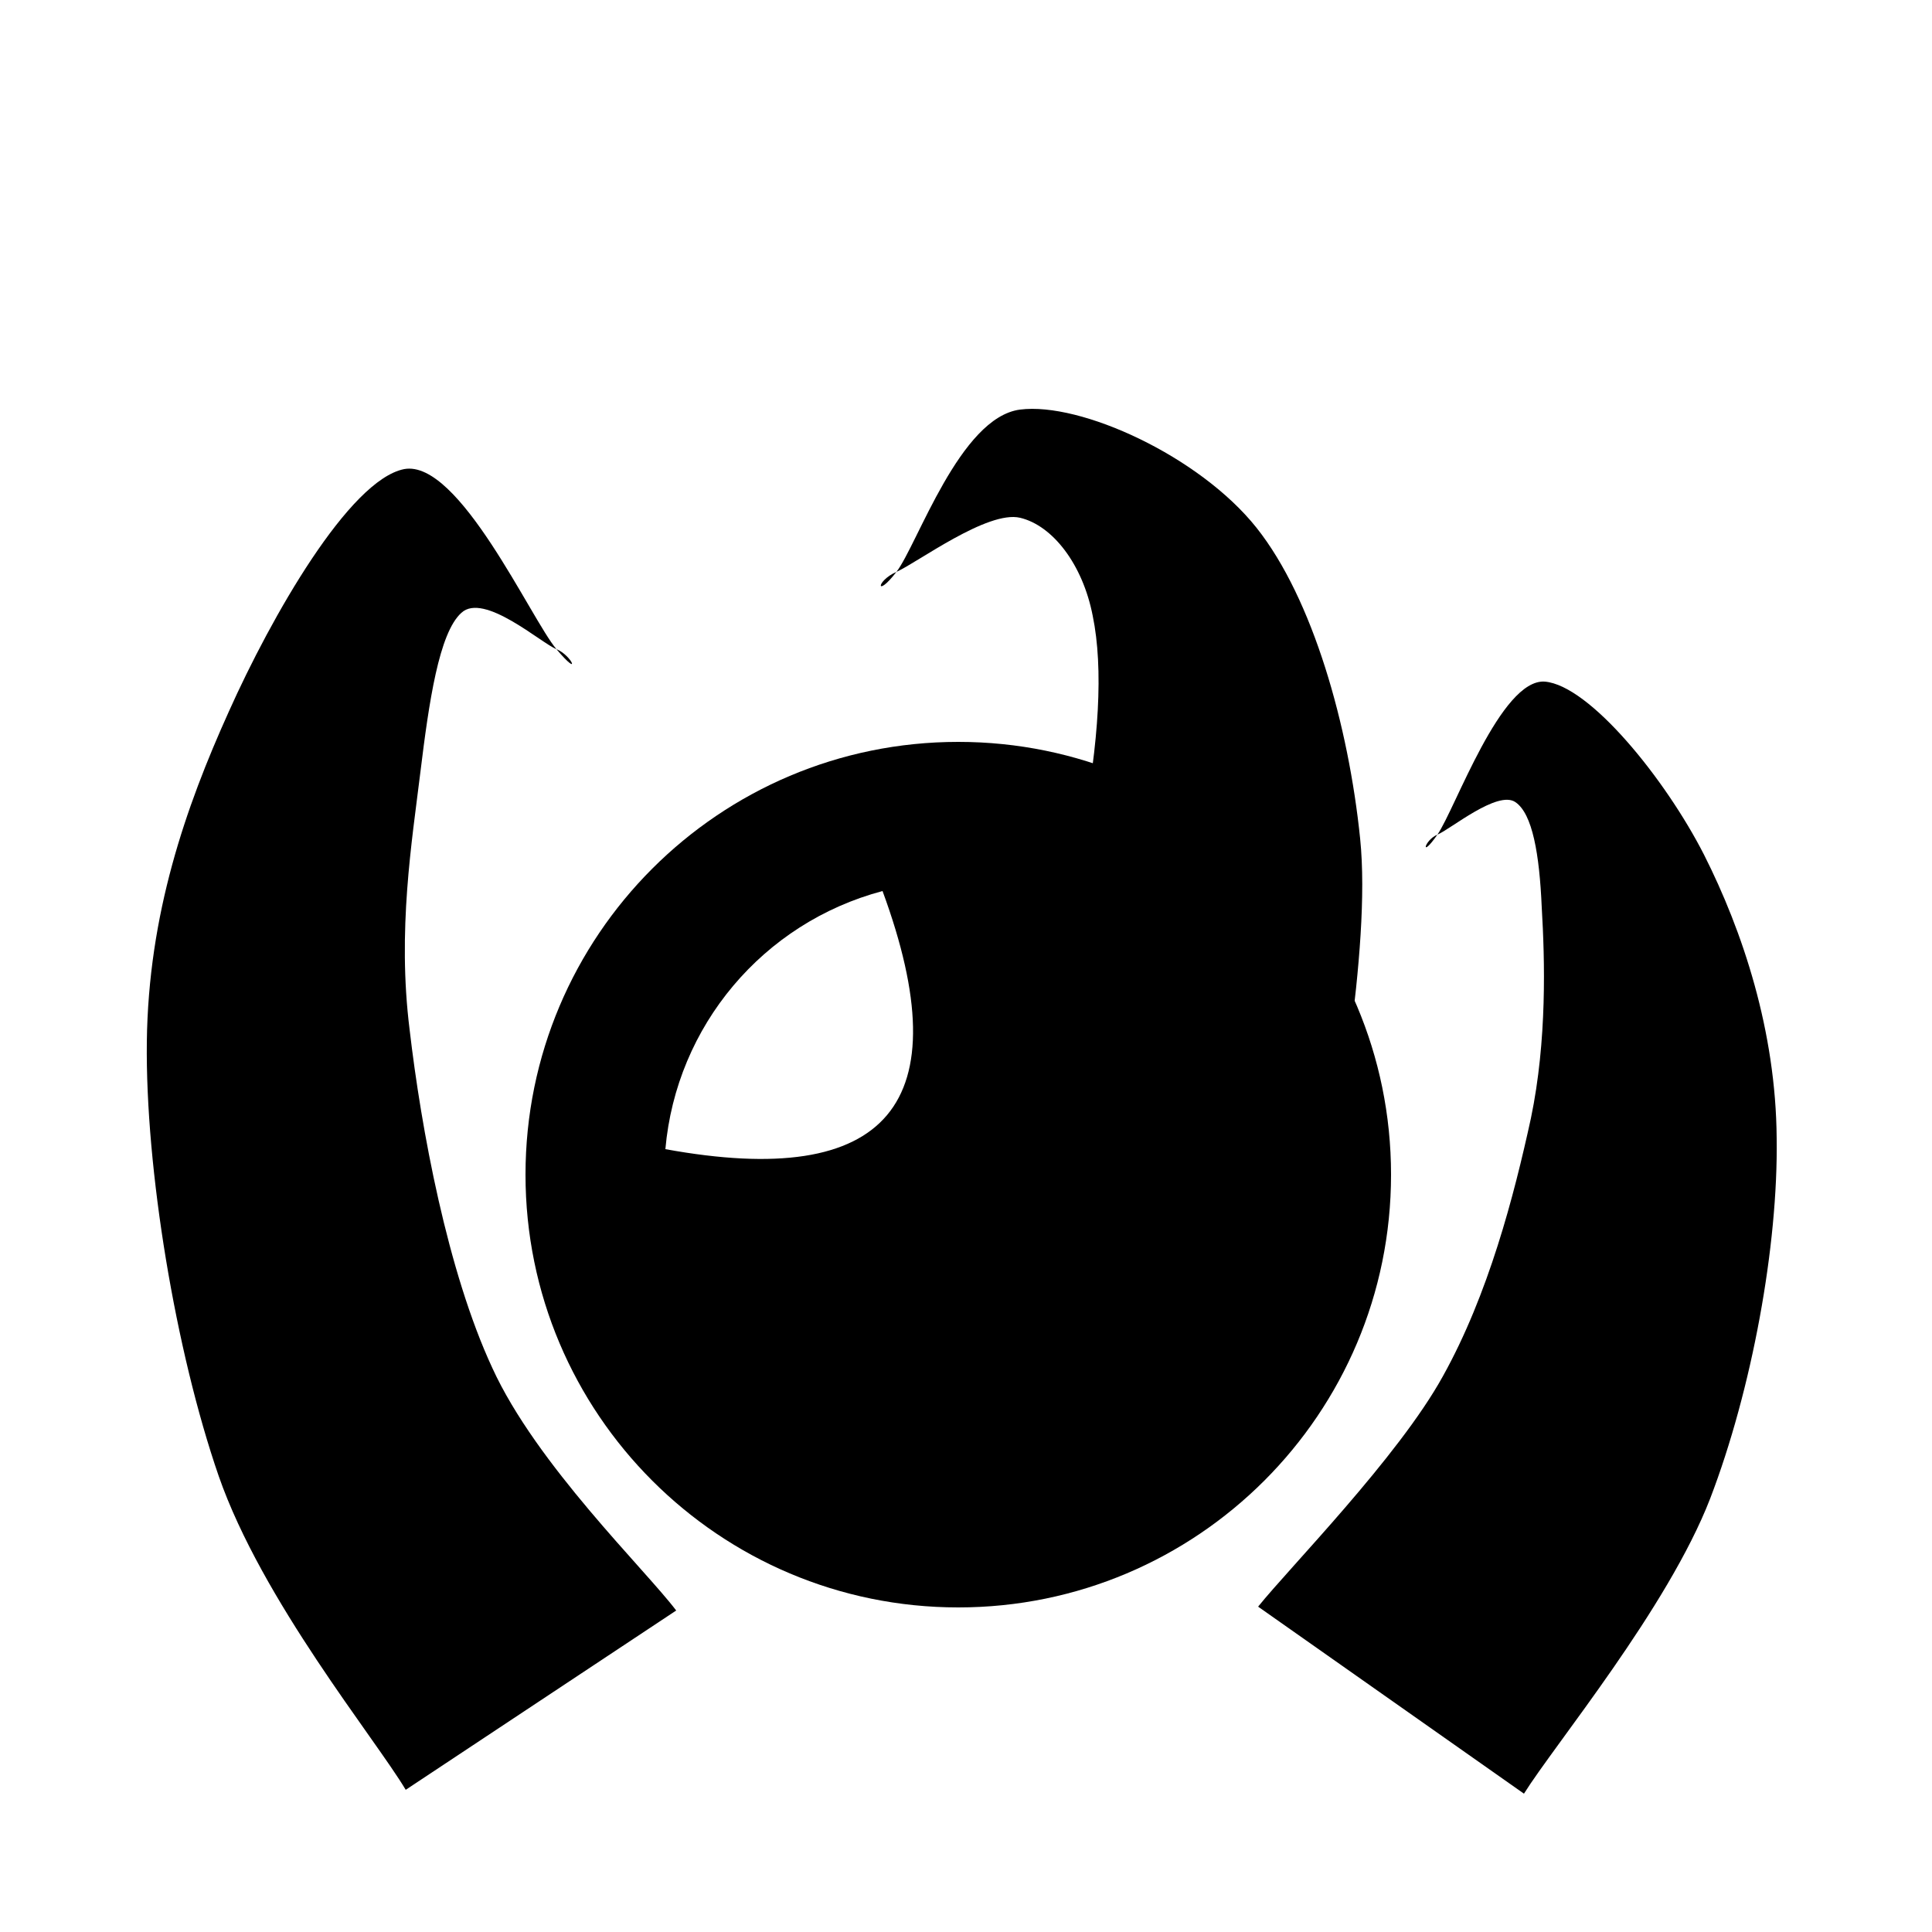
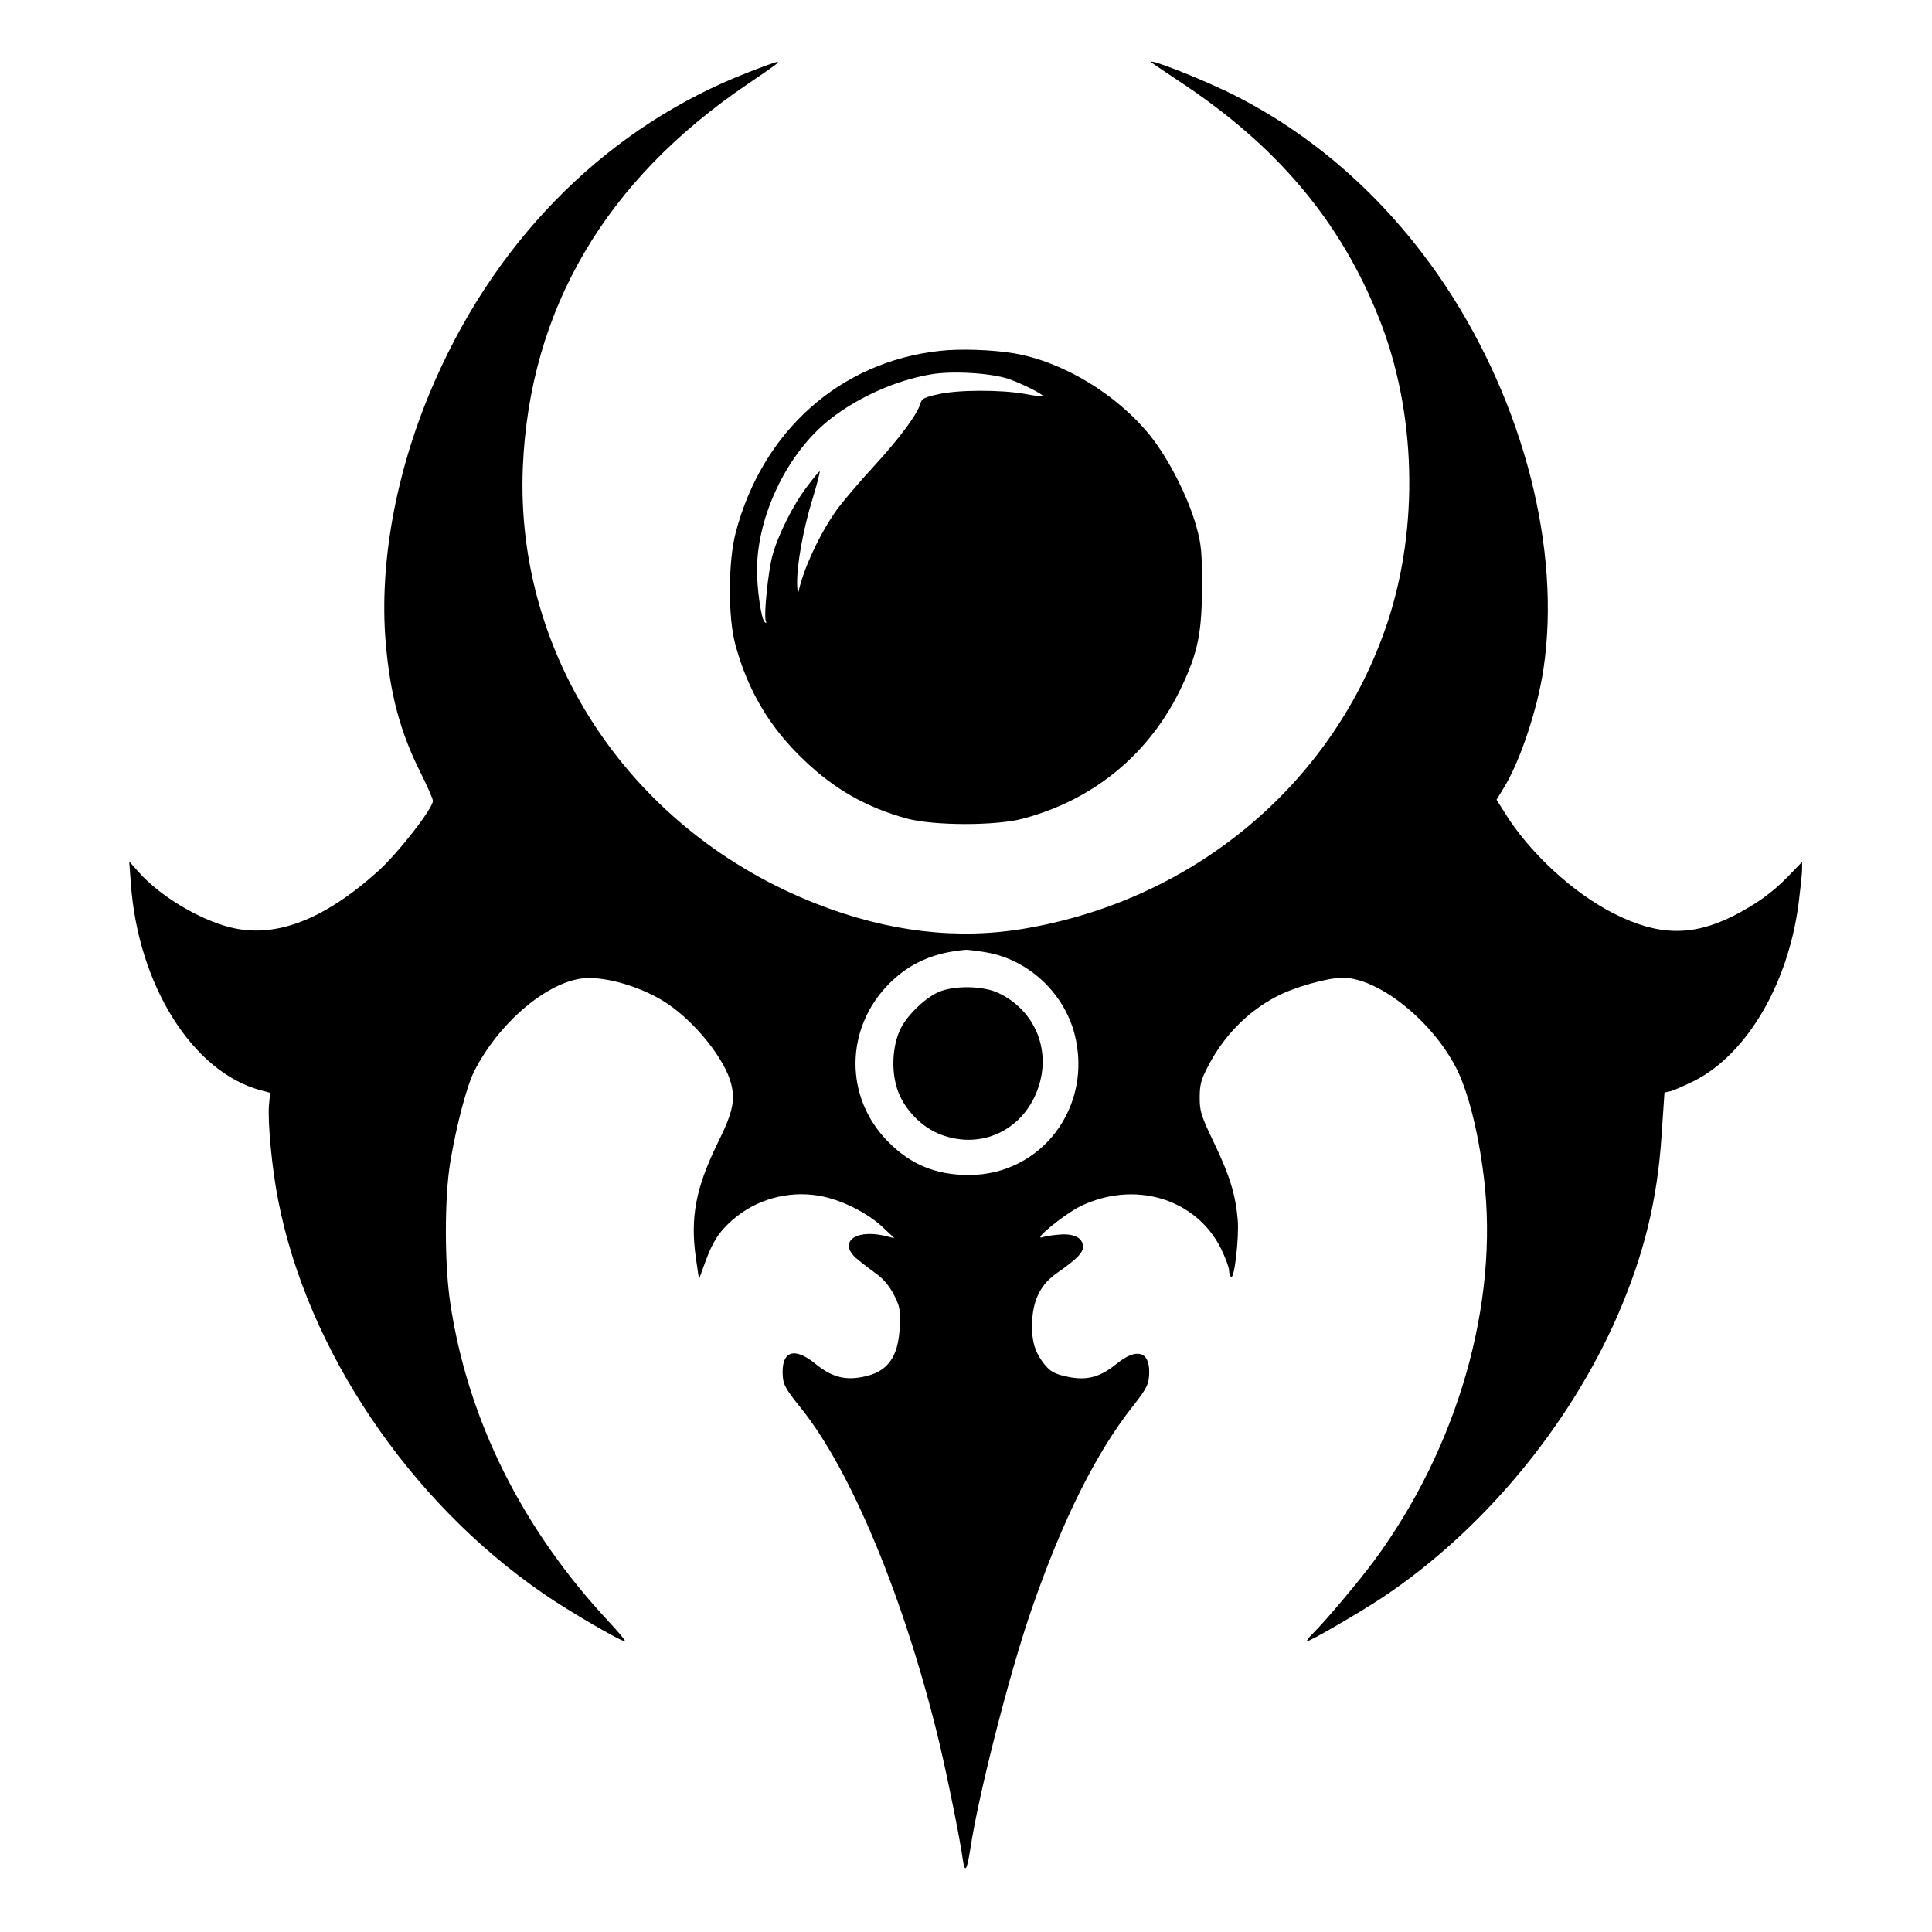
<svg xmlns="http://www.w3.org/2000/svg" viewBox="0 0 250 250" fill="currentColor">
-   <path fill-rule="evenodd" d="M68 152A56 56 0 1 0 180 152A56 56 0 1 0 68 152ZM86.1 148.7A38 38 0 0 1 114.2 115.3Q129.4 156.6 86.1 148.7Z" />
-   <path d="M87.5 208.4C83.5 203.1 69.4 189.5 63.7 177C57.9 164.5 54.5 146.1 53 133.2C51.4 120.4 53.3 108.9 54.4 99.9C55.5 90.9 56.8 81.9 59.7 79.3C62.6 76.6 70 83.2 72 84C74 84.8 75.3 87.9 72 84C68.7 80.1 59.4 59.4 52.3 60.7C45.2 62.1 35.1 79.8 29.6 92.1C24 104.5 19.2 118.3 19 134.8C18.8 151.2 22.7 174.8 28.3 191C33.9 207.1 48.5 224.9 52.5 231.6Z" />
-   <path d="M197.2 232.1C201.2 225.7 215.8 208.1 221.3 193.9C226.7 179.8 230.1 161.2 229.9 147.3C229.8 133.4 225.5 120.5 220.5 110.6C215.5 100.8 205.7 88.7 199.9 88.2C194.2 87.8 188.3 104.7 186 108C183.7 111.3 184.3 108.7 186 108C187.7 107.3 193.8 102.2 196.1 103.8C198.3 105.3 199.2 110.5 199.5 117.4C199.9 124.2 200.2 134.6 198.1 144.7C195.9 154.8 192.6 167.5 186.7 178.1C180.9 188.6 166.8 202.9 162.8 207.9Z" />
-   <path d="M171.6 155.9C172.4 148 177.5 123.1 176 108.5C174.5 93.9 169.9 77.5 162.6 68.3C155.2 59 139.8 52 132 53C124.2 54 118.7 70.5 116 74C113.3 77.5 113.3 75.2 116 74C118.7 72.8 127.8 66 132 67C136.2 68 140.1 73 141.4 79.7C142.8 86.5 142.2 96.1 140 107.5C137.8 118.9 130.3 141.3 128.4 148.1Z" />
+   <g transform="translate(-30.59481,278.4675) scale(0.03039,-0.03039)">
+     <path d="M4195 8856 c-588 -227 -1061 -691 -1334 -1309 -165 -372 -241 -774 -212 -1119 19 -222 61 -381 150 -558 28 -56 51 -108 51 -117 0 -32 -147 -221 -232 -298 -234 -211 -441 -289 -633 -240 -133 34 -298 134 -386 233 l-42 47 7 -95 c31 -432 263 -801 552 -879 l41 -11 -5 -53 c-6 -71 13 -273 39 -403 123 -637 557 -1283 1129 -1676 106 -74 341 -210 348 -203 3 2 -28 39 -68 82 -370 396 -602 861 -676 1358 -25 164 -25 450 0 600 25 151 70 324 102 387 105 207 313 383 469 396 97 7 250 -39 353 -108 122 -82 246 -238 272 -342 18 -70 6 -124 -55 -247 -96 -195 -120 -321 -95 -496 l13 -89 25 69 c32 89 59 132 117 183 100 88 236 126 368 104 93 -16 202 -70 269 -131 l53 -50 -45 11 c-128 28 -196 -33 -112 -101 20 -17 57 -45 82 -63 29 -21 55 -53 73 -88 25 -49 28 -63 25 -135 -6 -132 -52 -195 -159 -215 -77 -15 -133 1 -200 56 -93 76 -148 53 -139 -56 3 -35 15 -55 75 -130 216 -266 445 -820 591 -1426 37 -157 89 -415 100 -497 9 -63 18 -50 33 48 36 236 168 750 260 1015 130 377 274 667 431 865 62 79 70 96 70 148 0 87 -56 101 -139 33 -67 -55 -123 -71 -199 -57 -67 13 -85 24 -115 64 -37 49 -50 101 -45 182 6 90 39 152 106 198 87 61 113 88 110 116 -4 36 -42 53 -103 47 -27 -2 -59 -7 -70 -11 -44 -14 94 98 160 131 231 113 493 35 600 -178 19 -39 35 -81 35 -94 0 -12 4 -25 9 -28 14 -9 34 168 28 242 -9 107 -33 187 -100 327 -57 119 -62 136 -62 195 0 54 6 76 34 130 66 129 166 233 291 299 74 40 220 81 284 81 153 -1 381 -183 484 -386 50 -98 94 -274 117 -464 65 -535 -110 -1148 -467 -1632 -63 -85 -201 -250 -258 -307 -18 -17 -31 -34 -28 -36 5 -5 215 116 318 184 424 281 796 726 1004 1202 113 261 170 492 188 772 l12 178 26 6 c14 3 60 24 103 45 223 115 397 411 442 753 8 64 15 130 15 147 l0 31 -62 -64 c-67 -69 -137 -118 -233 -167 -173 -86 -317 -84 -504 10 -176 88 -364 262 -470 435 l-32 51 31 51 c69 111 144 337 169 507 75 506 -83 1124 -416 1628 -235 354 -543 633 -899 813 -130 66 -376 163 -354 140 3 -3 55 -38 115 -78 417 -274 689 -596 854 -1012 158 -397 171 -887 35 -1296 -227 -680 -816 -1177 -1540 -1301 -287 -50 -585 -15 -889 104 -786 307 -1286 1049 -1252 1861 29 671 351 1220 957 1630 126 86 139 95 125 94 -6 0 -59 -19 -120 -43z m1005 -3747 c180 -28 335 -169 382 -348 80 -309 -139 -601 -450 -601 -139 0 -247 44 -342 140 -189 189 -187 485 4 676 87 87 191 132 326 143 8 0 44 -4 80 -10z" />
+     <path d="M5013 4943 c-57 -20 -138 -95 -170 -157 -38 -74 -43 -189 -12 -271 30 -80 104 -154 182 -183 185 -70 373 32 423 228 39 155 -34 308 -180 376 -61 28 -174 32 -243 7z" />
+     <path d="M5008 7669 c-424 -46 -756 -342 -869 -775 -32 -123 -33 -360 -1 -476 53 -196 147 -354 294 -493 130 -124 265 -200 435 -247 114 -31 382 -32 498 0 305 82 543 281 676 567 67 143 83 226 84 420 0 147 -3 181 -24 255 -33 122 -118 290 -196 387 -142 177 -373 317 -583 352 -90 15 -230 20 -314 10z m292 -119 c59 -20 155 -69 148 -75 -2 -1 -37 3 -78 11 -103 18 -285 18 -370 -2 -56 -12 -69 -19 -74 -38 -11 -44 -88 -148 -199 -269 -62 -67 -134 -152 -159 -187 -70 -99 -139 -245 -161 -345 -3 -11 -5 3 -6 30 -2 81 25 231 64 359 20 65 34 120 32 122 -1 2 -26 -27 -54 -65 -60 -78 -125 -209 -148 -296 -18 -69 -36 -249 -28 -274 4 -11 3 -13 -5 -6 -14 14 -32 138 -32 222 1 232 130 499 311 641 120 94 281 166 429 191 89 16 255 6 330 -19z" />
+   </g>
</svg>
